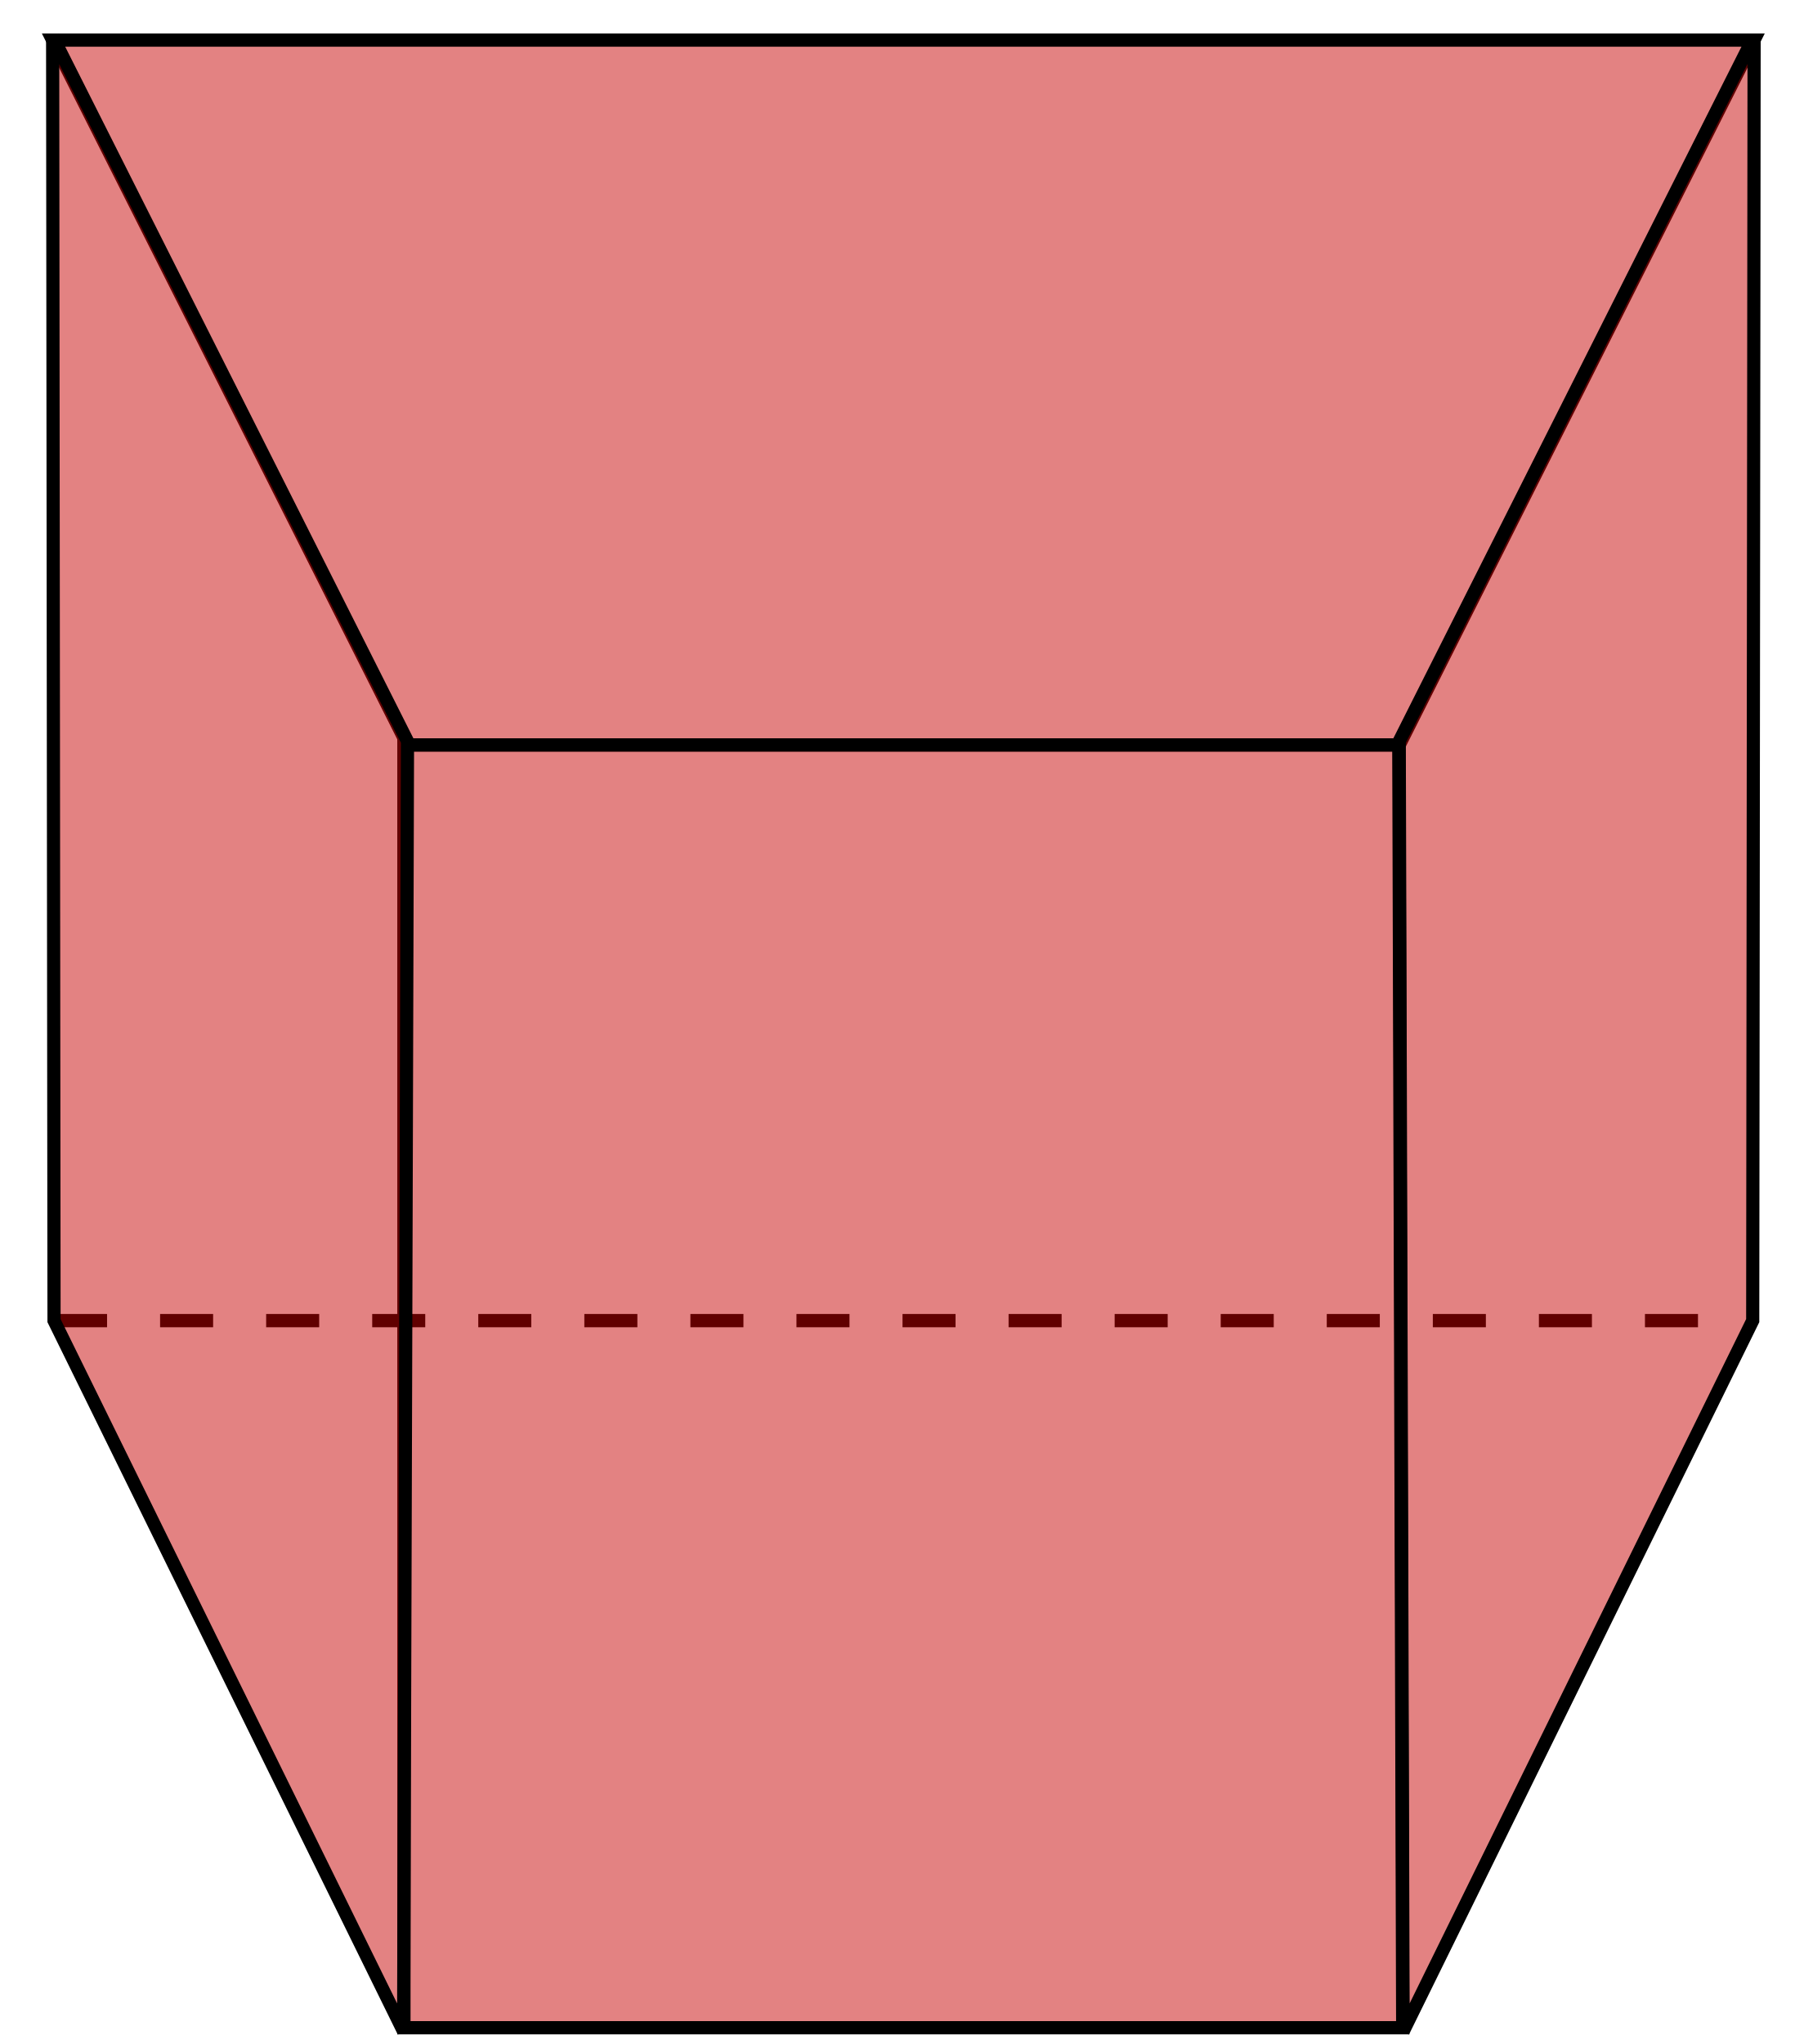
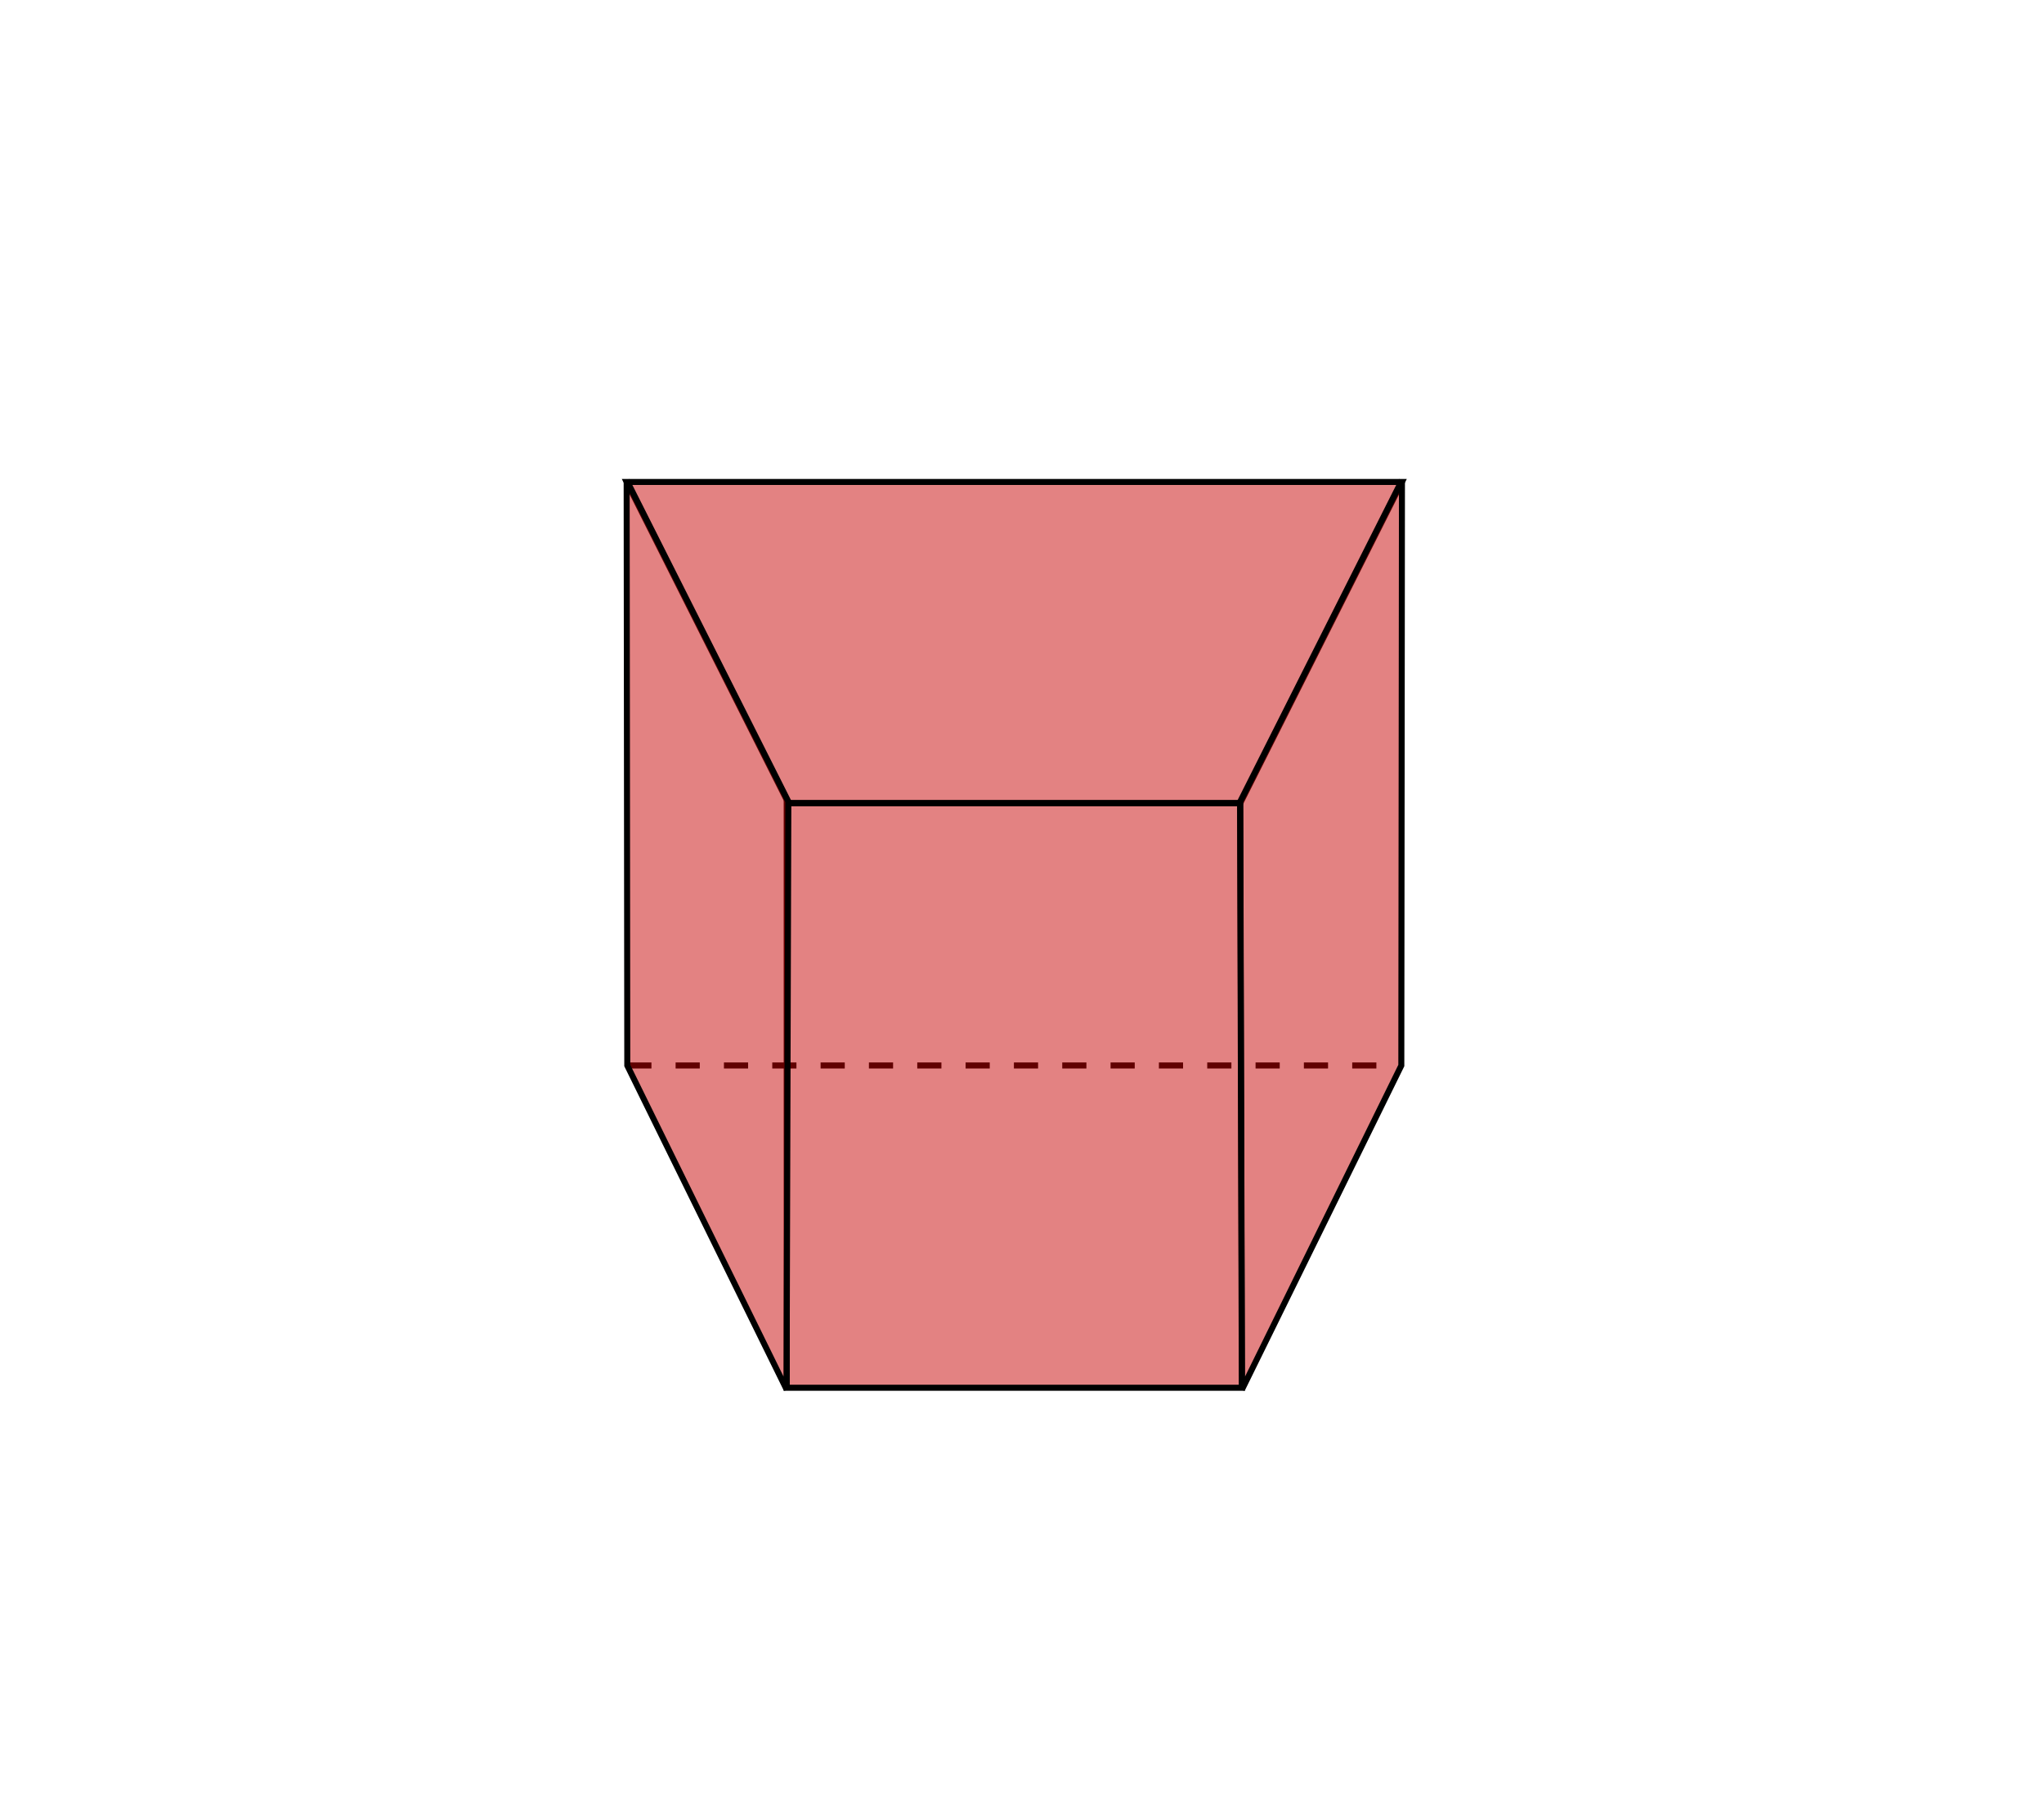
- <svg xmlns="http://www.w3.org/2000/svg" width="18mm" height="20.5mm" viewBox="0 0 18 20.5" version="1.1" id="svg5">
+ <svg xmlns="http://www.w3.org/2000/svg" width="45mm" height="40mm" viewBox="0 0 45 40" version="1.1" id="svg5">
  <defs id="defs2">
    </defs>
  <g id="layer2">
-     <path id="rect2" style="display:inline;opacity:1;fill:#c60000;fill-opacity:0.49;stroke:#000000;stroke-width:0.133;stroke-dasharray:none;stroke-opacity:1" d="M 4.088,7.471 H 14.037 L 17.596,0.402 H 0.528 Z" />
-     <path style="fill:#c60000;fill-opacity:0.49;stroke:#000000;stroke-width:0.133;stroke-dasharray:0.532, 0.532;stroke-dashoffset:0" d="M 0.542,13.245 H 17.582" id="path2" />
-     <path style="fill:#c60000;fill-opacity:0.49;stroke:#000000;stroke-width:0.132;stroke-dasharray:none" d="m 17.596,0.365 -3.559,7.069 0.039,12.941 3.507,-7.13 0.014,-12.88" id="path1" />
-     <path style="display:inline;opacity:1;fill:#c60000;fill-opacity:0.49;stroke:#000000;stroke-width:0.133;stroke-dasharray:none;stroke-dashoffset:0;stroke-opacity:1" d="M 4.052,7.472 V 20.337 H 14.072 L 14.033,7.472 Z" id="path4" />
-     <path style="fill:#c60000;fill-opacity:0.49;stroke:#000000;stroke-width:0.132;stroke-dasharray:none" d="M 0.528,0.365 4.088,7.434 4.049,20.375 0.542,13.245 0.528,0.365" id="path1-3" />
+     <path id="rect2" style="display:inline;opacity:1;fill:#c60000;fill-opacity:0.49;stroke:#000000;stroke-width:0.133;stroke-dasharray:none;stroke-opacity:1" d="m 17.356,17.677 h 9.949 l 3.559,-7.069 H 13.797 Z" />
+     <path style="fill:#c60000;fill-opacity:0.49;stroke:#000000;stroke-width:0.133;stroke-dasharray:0.532, 0.532;stroke-dashoffset:0" d="M 13.81,23.451 H 30.85" id="path2" />
+     <path style="fill:#c60000;fill-opacity:0.49;stroke:#000000;stroke-width:0.132;stroke-dasharray:none" d="m 30.864,10.572 -3.559,7.069 0.039,12.941 3.507,-7.13 0.014,-12.88" id="path1" />
+     <path style="display:inline;opacity:1;fill:#c60000;fill-opacity:0.49;stroke:#000000;stroke-width:0.133;stroke-dasharray:none;stroke-dashoffset:0;stroke-opacity:1" d="m 17.32,17.678 v 12.866 h 10.02 l -0.039,-12.866 z" id="path4" />
+     <path style="fill:#c60000;fill-opacity:0.49;stroke:#000000;stroke-width:0.132;stroke-dasharray:none" d="m 13.797,10.572 3.559,7.069 -0.039,12.941 -3.507,-7.13 -0.014,-12.88" id="path1-3" />
  </g>
</svg>
